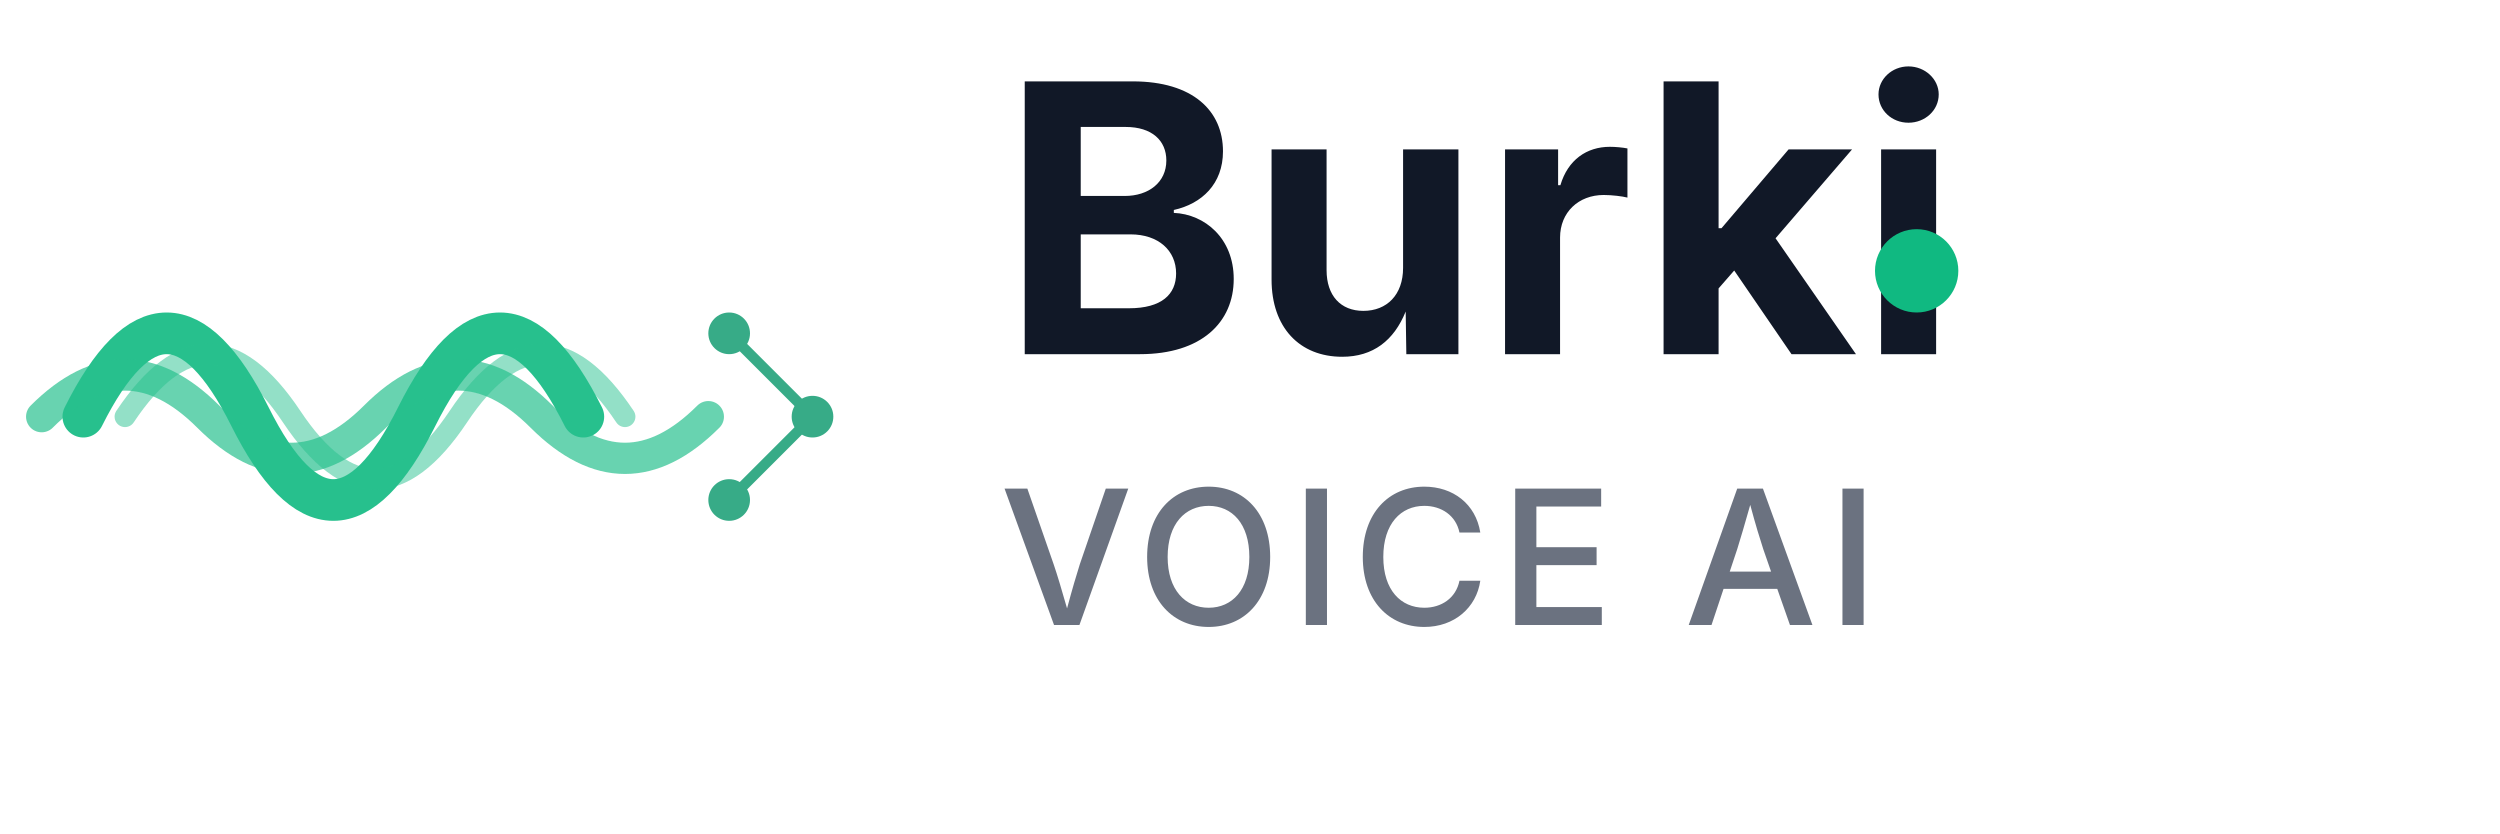
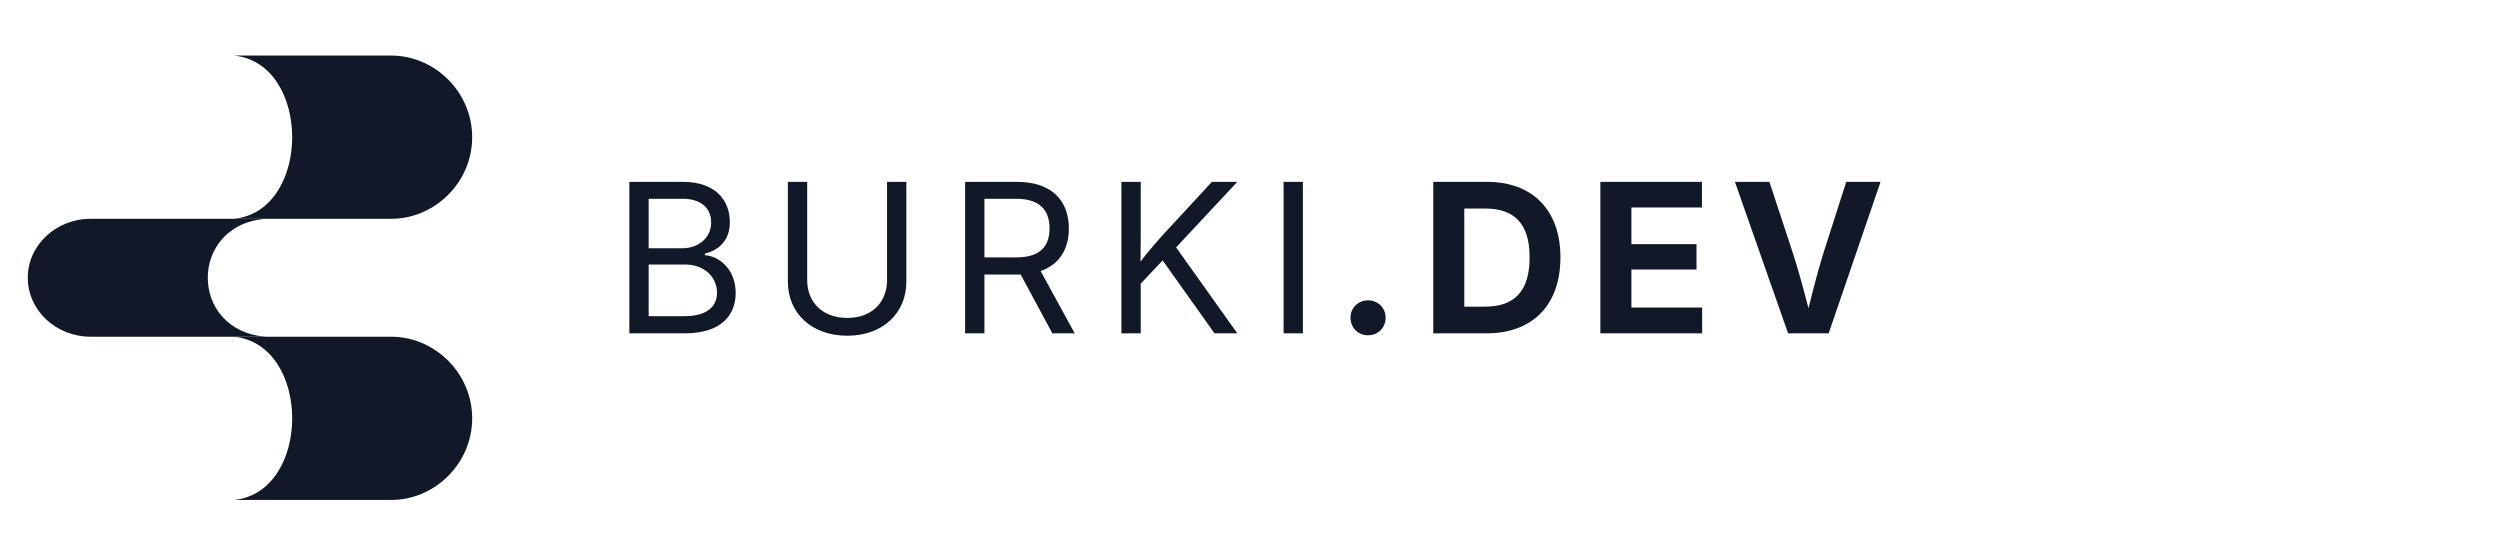
- <svg xmlns="http://www.w3.org/2000/svg" width="120" height="40" viewBox="0 0 120 40" fill="none">
-   <g opacity="0.9">
-     <path d="M4 20 Q8 12 12 20 Q16 28 20 20 Q24 12 28 20" stroke="#10B981" stroke-width="2" fill="none" stroke-linecap="round" />
-     <path d="M2 20 Q6 16 10 20 Q14 24 18 20 Q22 16 26 20 Q30 24 34 20" stroke="#10B981" stroke-width="1.5" fill="none" opacity="0.7" stroke-linecap="round" />
-     <path d="M6 20 Q10 14 14 20 Q18 26 22 20 Q26 14 30 20" stroke="#10B981" stroke-width="1" fill="none" opacity="0.5" stroke-linecap="round" />
+ <svg xmlns="http://www.w3.org/2000/svg" width="180" height="40" viewBox="0 0 180 40" fill="none">
+   <g transform="translate(2 4) scale(0.0653)">
+     <path d="M227.28 0H400.66C448.955 0 490 40.294 490 90C490 139.706 448.955 180 400.66 180H227.28C312.961 171.532 312.961 8.468 227.28 0Z" fill="#111827" />
+     <path d="M262.72 180H69.34C31.044 180 9.15527e-05 209.101 9.15527e-05 245C9.15527e-05 280.899 31.044 310 69.34 310H262.72C177.039 303.884 177.039 186.116 262.72 180Z" fill="#111827" />
+     <path d="M227.28 310H400.66C448.955 310 490 350.294 490 400C490 449.706 448.955 490 400.66 490H227.28C312.961 481.532 312.961 318.468 227.28 310Z" fill="#111827" />
  </g>
-   <g opacity="0.8">
-     <circle cx="35" cy="16" r="1" fill="#059669" />
-     <circle cx="39" cy="20" r="1" fill="#059669" />
-     <circle cx="35" cy="24" r="1" fill="#059669" />
-     <line x1="35" y1="16" x2="39" y2="20" stroke="#059669" stroke-width="0.5" />
-     <line x1="39" y1="20" x2="35" y2="24" stroke="#059669" stroke-width="0.5" />
-   </g>
-   <text x="48" y="17" font-family="Satoshi, -apple-system, BlinkMacSystemFont, sans-serif" font-size="18" font-weight="700" fill="#111827">
-     Burki
-   </text>
-   <text x="48" y="30" font-family="Inter, -apple-system, BlinkMacSystemFont, sans-serif" font-size="9" font-weight="500" fill="#6B7280" letter-spacing="0.5px">
-     VOICE AI
-   </text>
-   <circle cx="92" cy="13" r="2" fill="#10B981" />
+   <text x="44" y="24" fill="#111827" font-family="Inter, Arial, sans-serif" font-size="15" font-weight="400" letter-spacing="1.6">BURKI</text>
+   <text x="96" y="24" fill="#111827" font-family="Inter, Arial, sans-serif" font-size="15" font-weight="700" letter-spacing="1.2">.DEV</text>
</svg>
